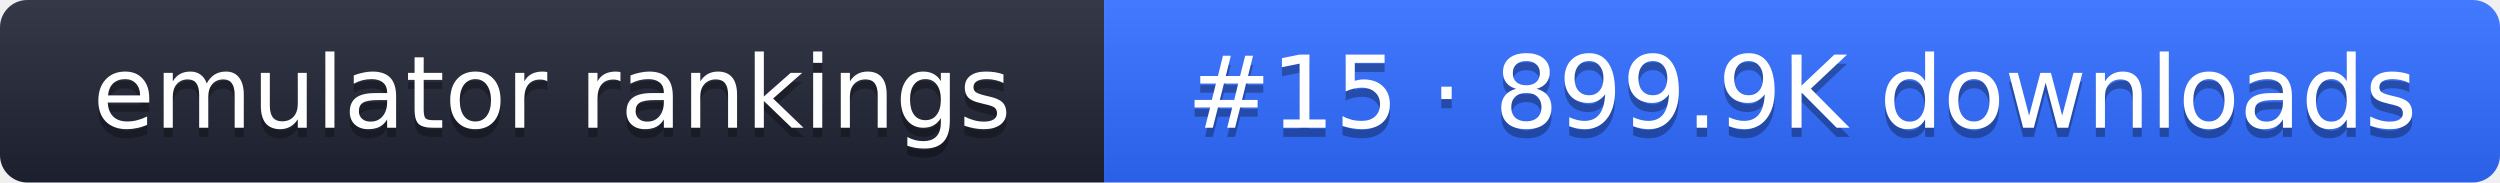
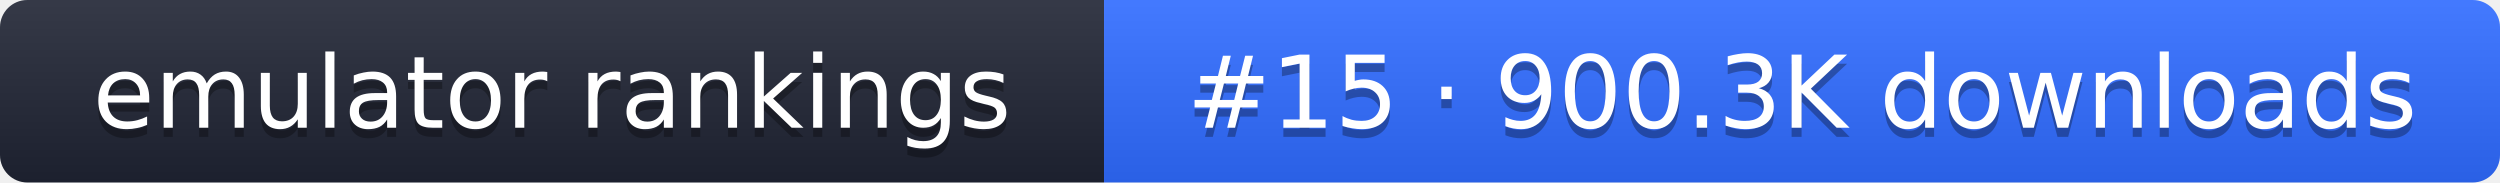
- <svg xmlns="http://www.w3.org/2000/svg" width="274" height="20" role="img" aria-label="emulator rankings: #15 · 899.9K downloads">
+ <svg xmlns="http://www.w3.org/2000/svg" width="274" height="20" role="img" aria-label="emulator rankings: #15 · 900.3K downloads">
  <linearGradient id="g" x2="0" y2="100%">
    <stop offset="0" stop-color="#fff" stop-opacity=".1" />
    <stop offset="1" stop-opacity=".1" />
  </linearGradient>
  <clipPath id="r">
    <rect width="274" height="20" rx="3" fill="#fff" />
  </clipPath>
  <g clip-path="url(#r)">
    <rect width="121" height="20" fill="#1f2433" />
    <rect x="121" width="153" height="20" fill="#2f6bff" />
    <rect width="274" height="20" fill="url(#g)" />
  </g>
  <g fill="#fff" text-anchor="middle" font-family="Verdana,DejaVu Sans,sans-serif" font-size="11">
    <text x="60.5" y="15" fill="#010101" fill-opacity=".3">emulator rankings</text>
    <text x="60.5" y="14">emulator rankings</text>
-     <text x="197.5" y="15" fill="#010101" fill-opacity=".3">#15 · 899.9K downloads</text>
-     <text x="197.5" y="14">#15 · 899.9K downloads</text>
+     <text x="197.5" y="15" fill="#010101" fill-opacity=".3">#15 · 900.3K downloads</text>
+     <text x="197.5" y="14">#15 · 900.3K downloads</text>
  </g>
</svg>
